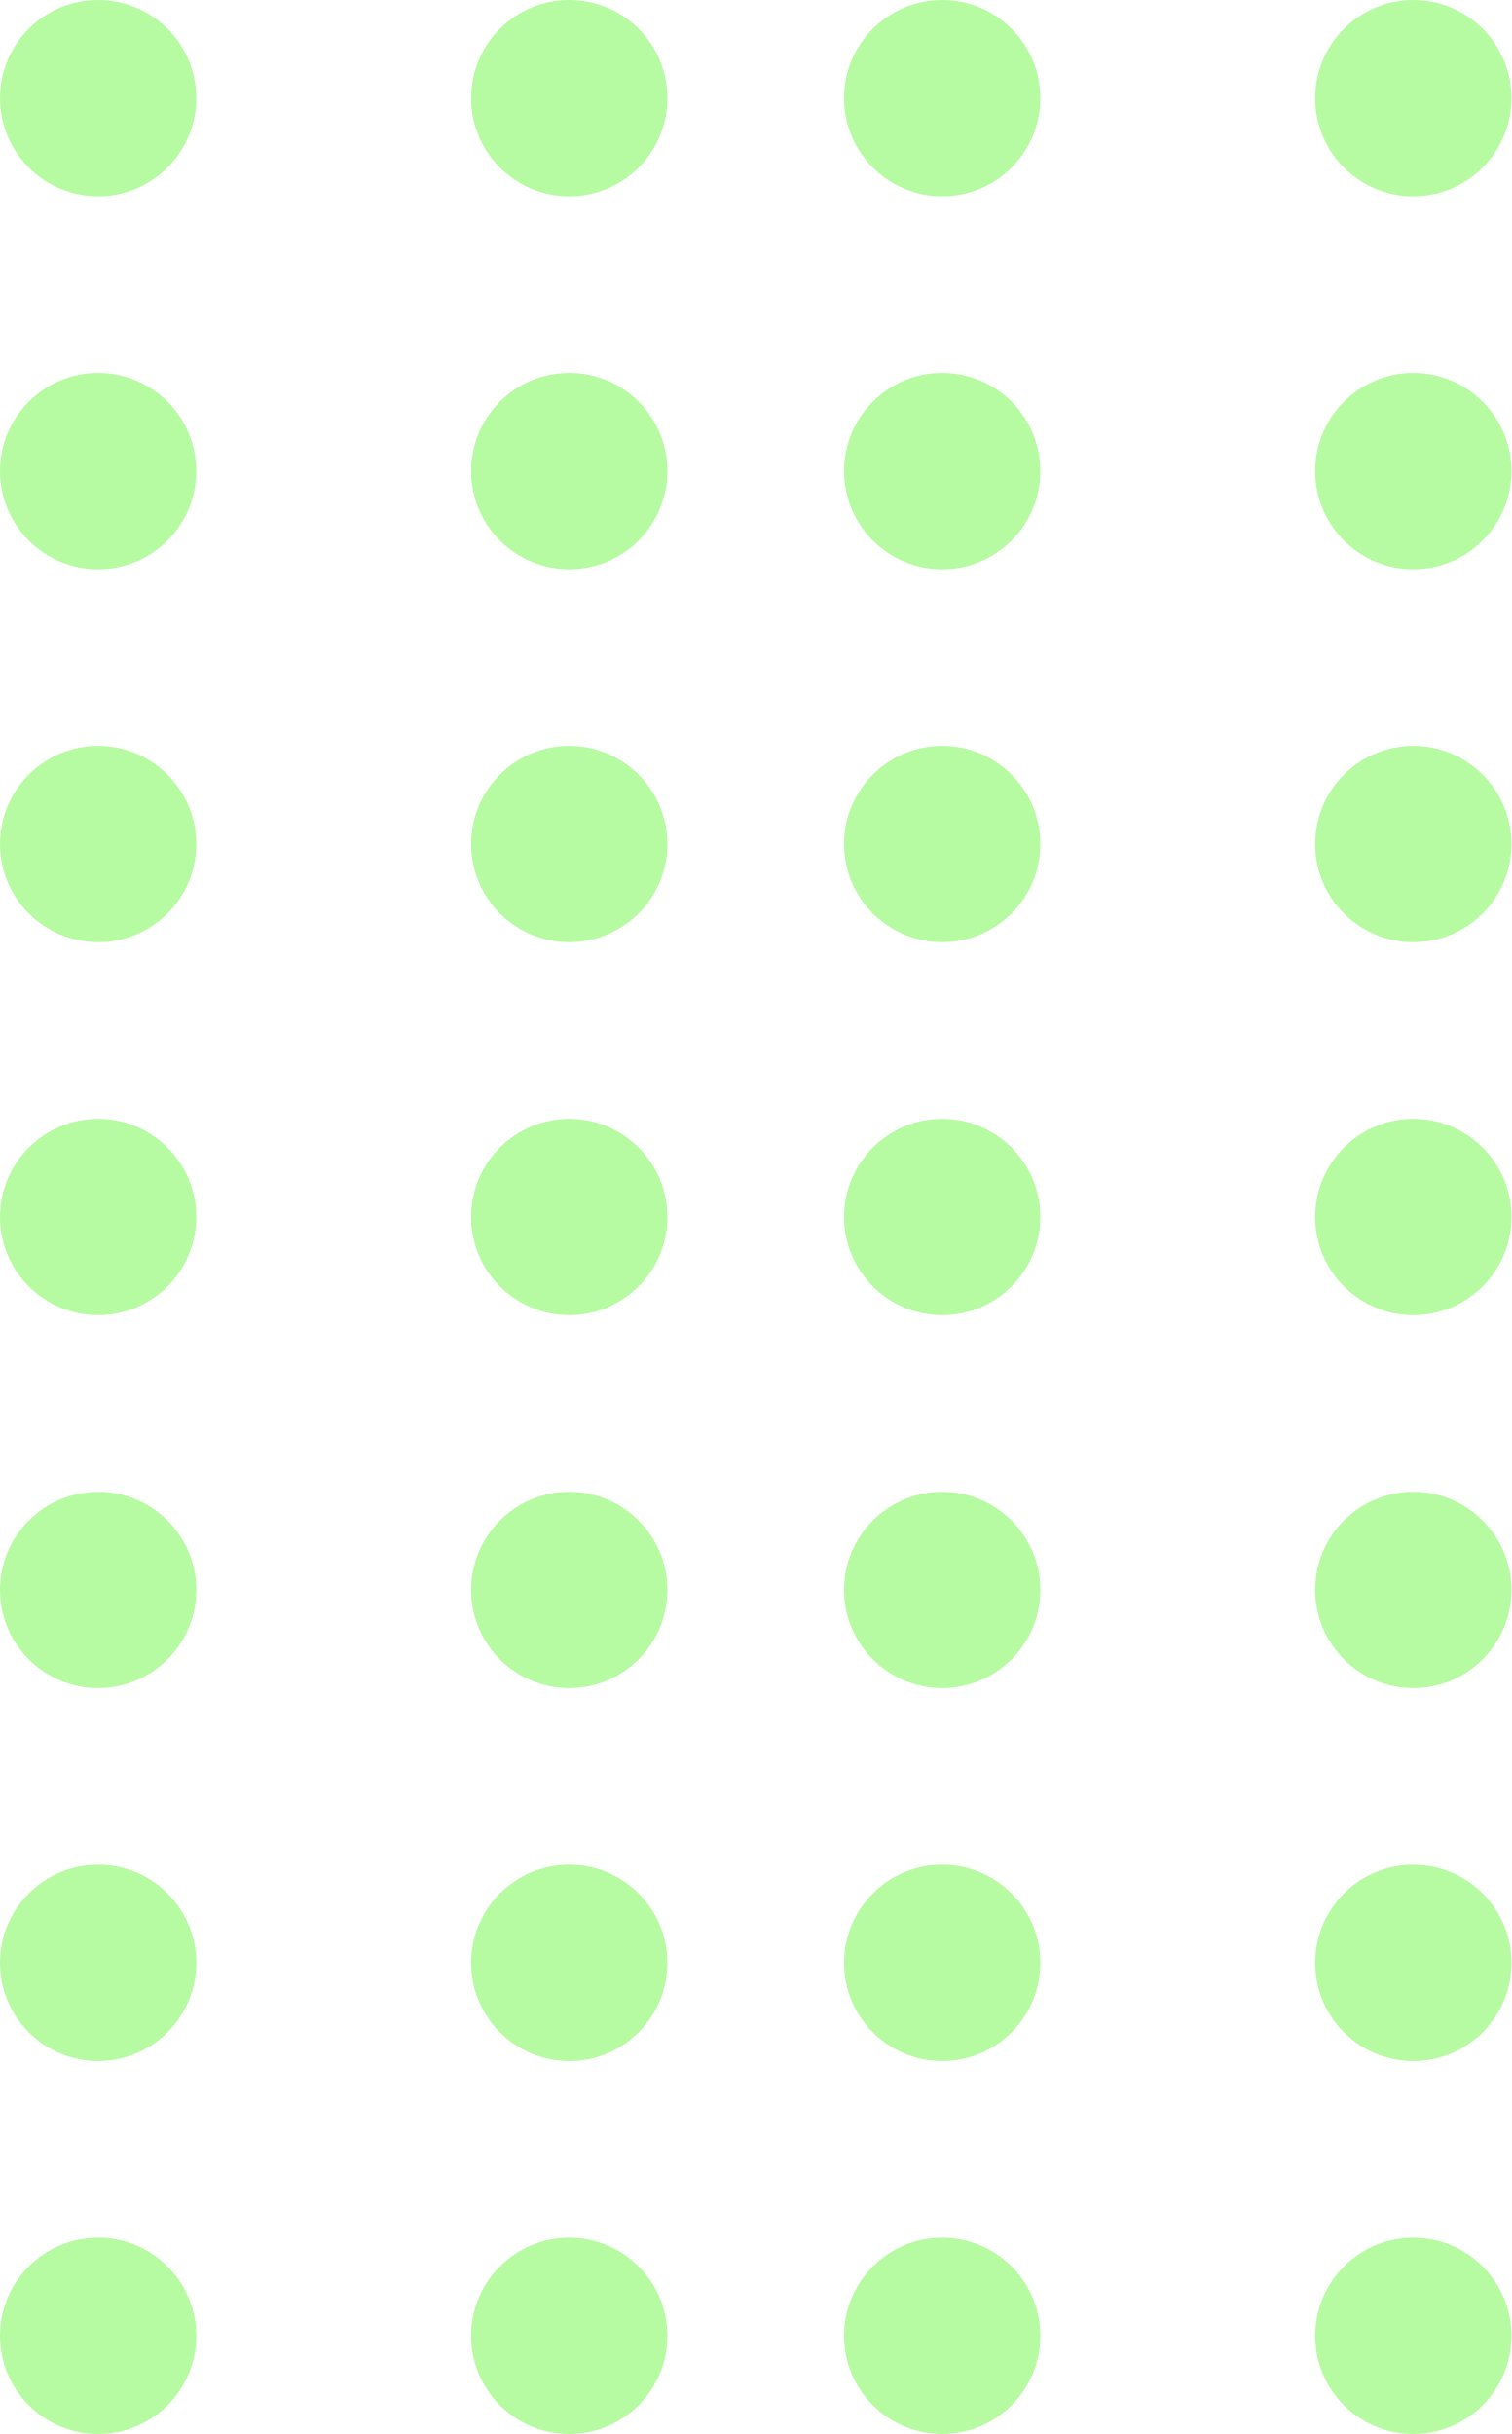
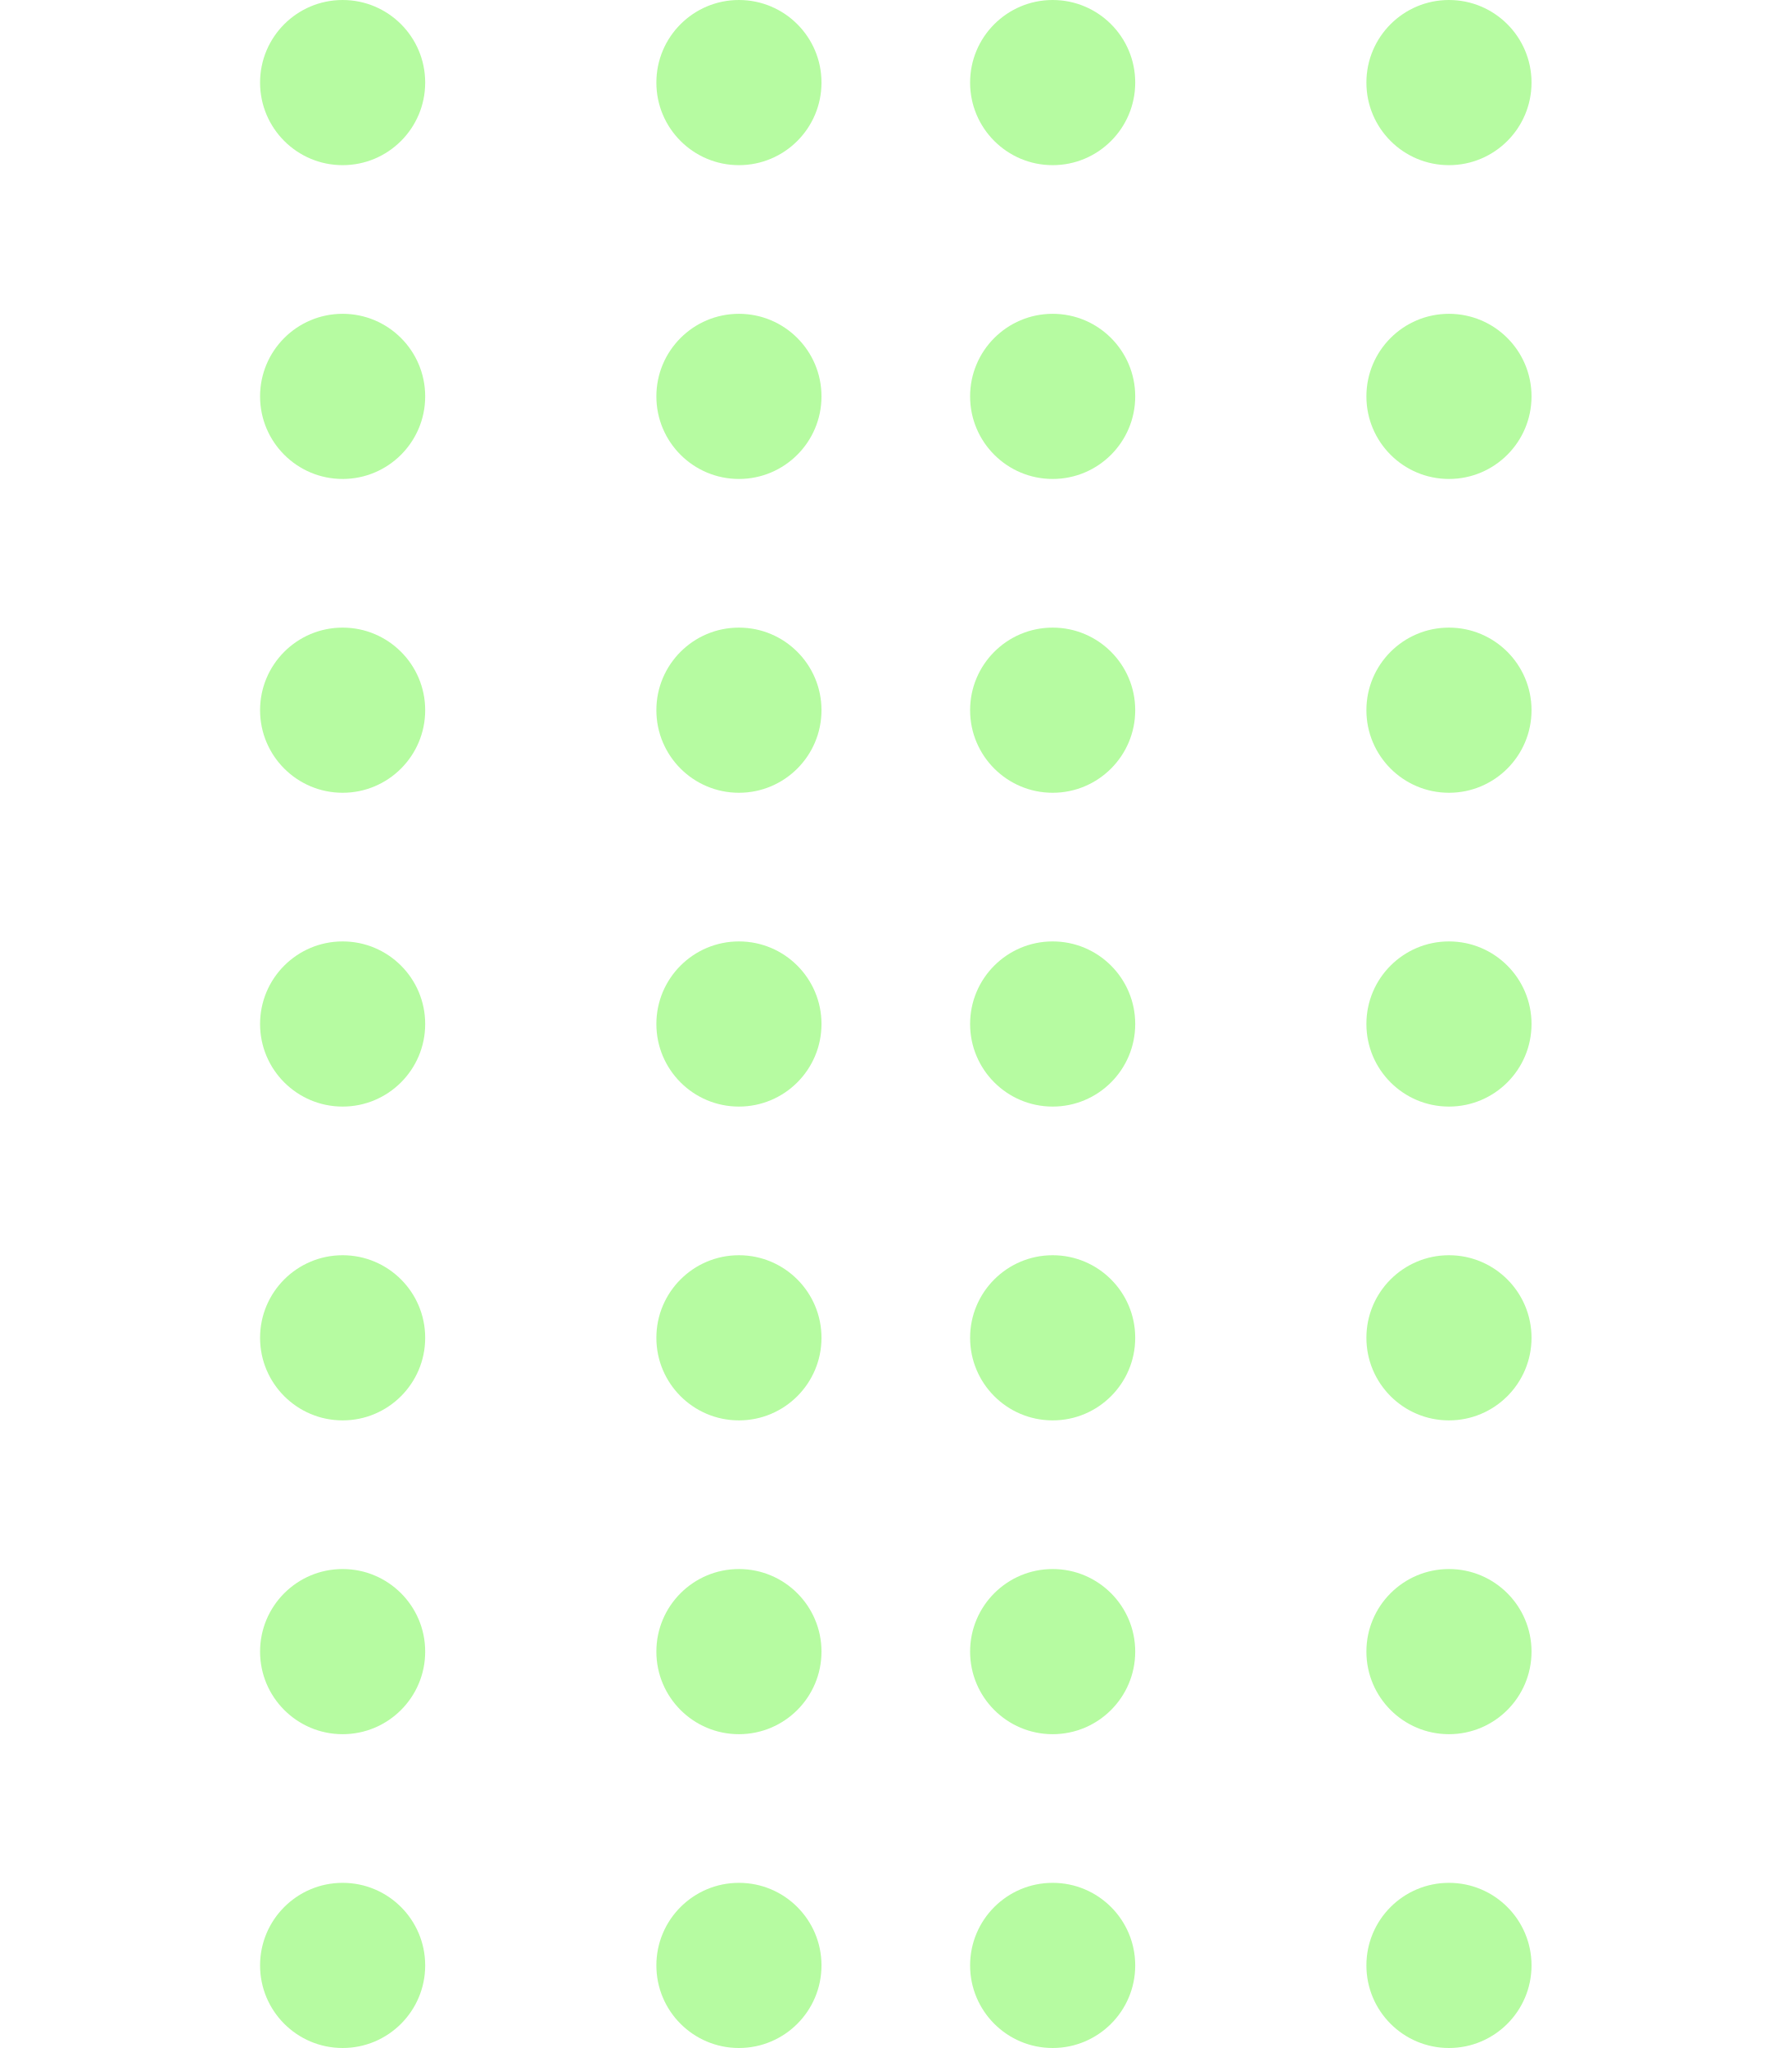
- <svg xmlns="http://www.w3.org/2000/svg" width="77" height="124" viewBox="0 0 77 124" fill="none">
+ <svg xmlns="http://www.w3.org/2000/svg" width="70" height="80" viewBox="0 0 77 124" fill="none">
  <g opacity="0.5">
    <circle cx="5" cy="5" r="5" fill="#6DF843" />
    <circle cx="5" cy="24" r="5" fill="#6DF843" />
    <circle cx="5" cy="43" r="5" fill="#6DF843" />
    <circle cx="5" cy="62" r="5" fill="#6DF843" />
    <circle cx="5" cy="81" r="5" fill="#6DF843" />
    <circle cx="5" cy="100" r="5" fill="#6DF843" />
    <circle cx="5" cy="119" r="5" fill="#6DF843" />
    <circle cx="29" cy="5" r="5" fill="#6DF843" />
    <circle cx="29" cy="24" r="5" fill="#6DF843" />
    <circle cx="29" cy="43" r="5" fill="#6DF843" />
    <circle cx="29" cy="62" r="5" fill="#6DF843" />
    <circle cx="29" cy="81" r="5" fill="#6DF843" />
    <circle cx="29" cy="100" r="5" fill="#6DF843" />
    <circle cx="29" cy="119" r="5" fill="#6DF843" />
  </g>
  <g opacity="0.5">
    <circle cx="48" cy="5" r="5" fill="#6DF843" />
    <circle cx="48" cy="24" r="5" fill="#6DF843" />
    <circle cx="48" cy="43" r="5" fill="#6DF843" />
    <circle cx="48" cy="62" r="5" fill="#6DF843" />
    <circle cx="48" cy="81" r="5" fill="#6DF843" />
    <circle cx="48" cy="100" r="5" fill="#6DF843" />
    <circle cx="48" cy="119" r="5" fill="#6DF843" />
    <circle cx="72" cy="5" r="5" fill="#6DF843" />
    <circle cx="72" cy="24" r="5" fill="#6DF843" />
    <circle cx="72" cy="43" r="5" fill="#6DF843" />
    <circle cx="72" cy="62" r="5" fill="#6DF843" />
    <circle cx="72" cy="81" r="5" fill="#6DF843" />
    <circle cx="72" cy="100" r="5" fill="#6DF843" />
    <circle cx="72" cy="119" r="5" fill="#6DF843" />
  </g>
</svg>
